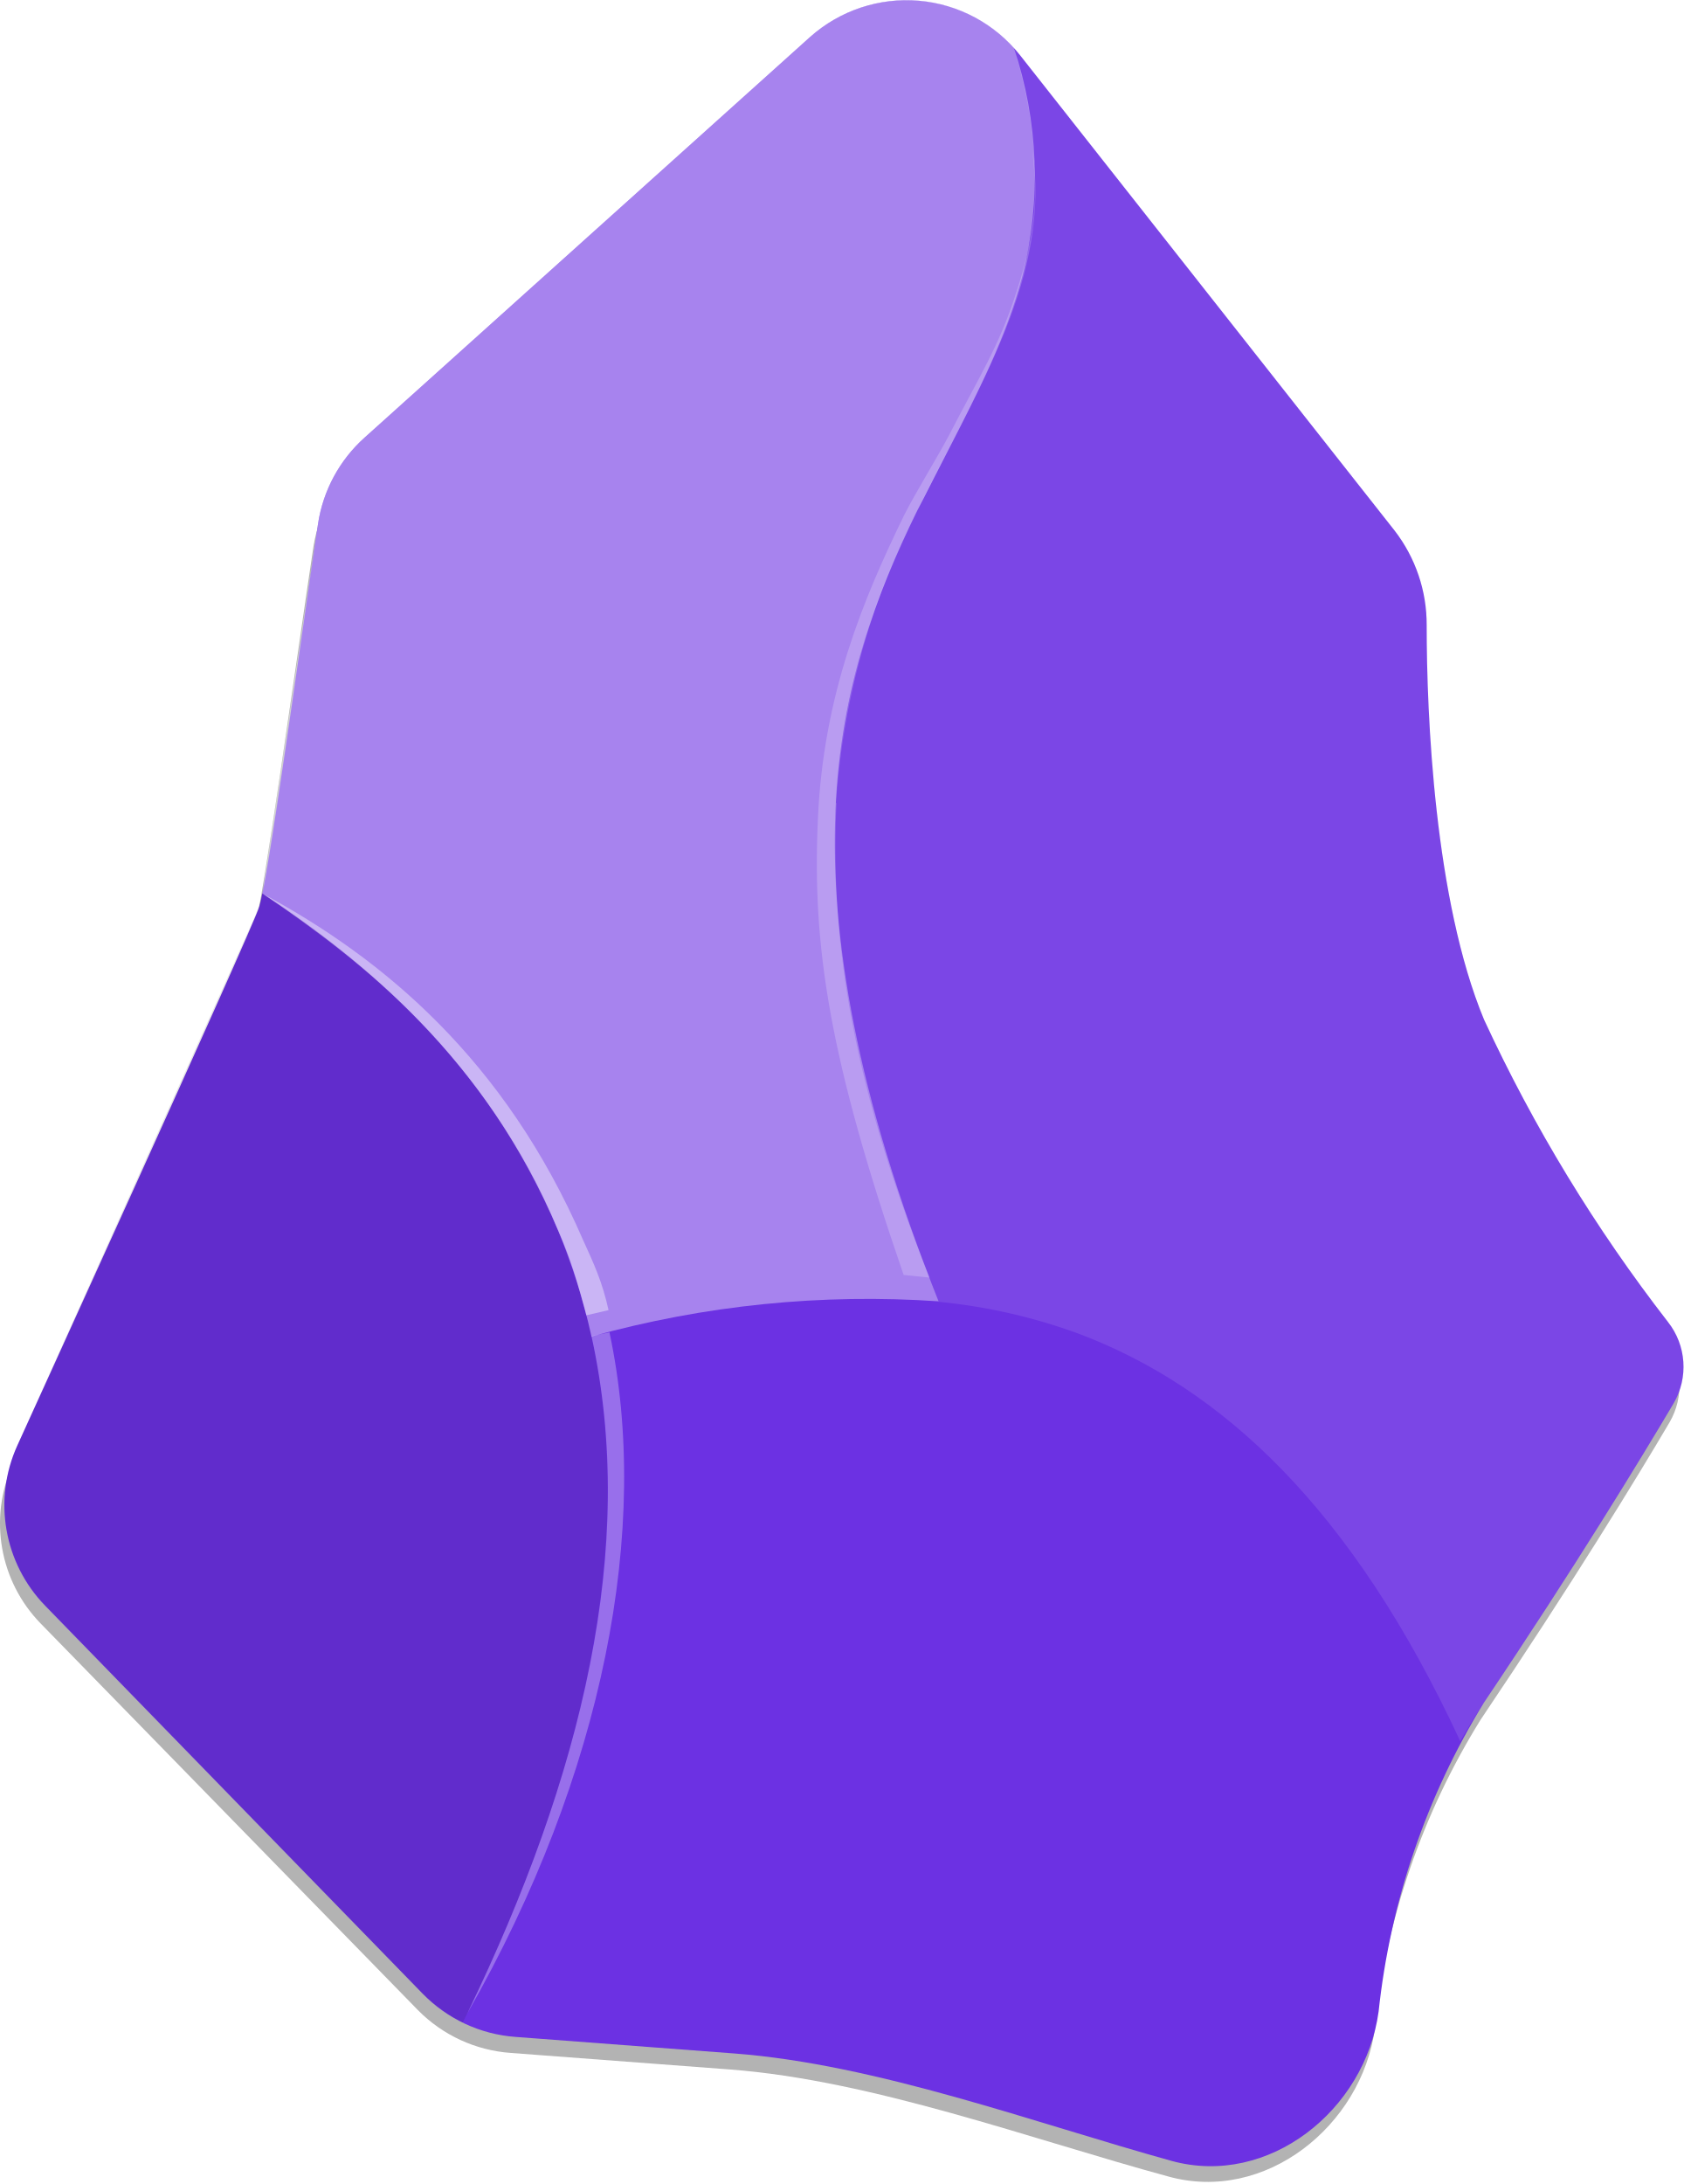
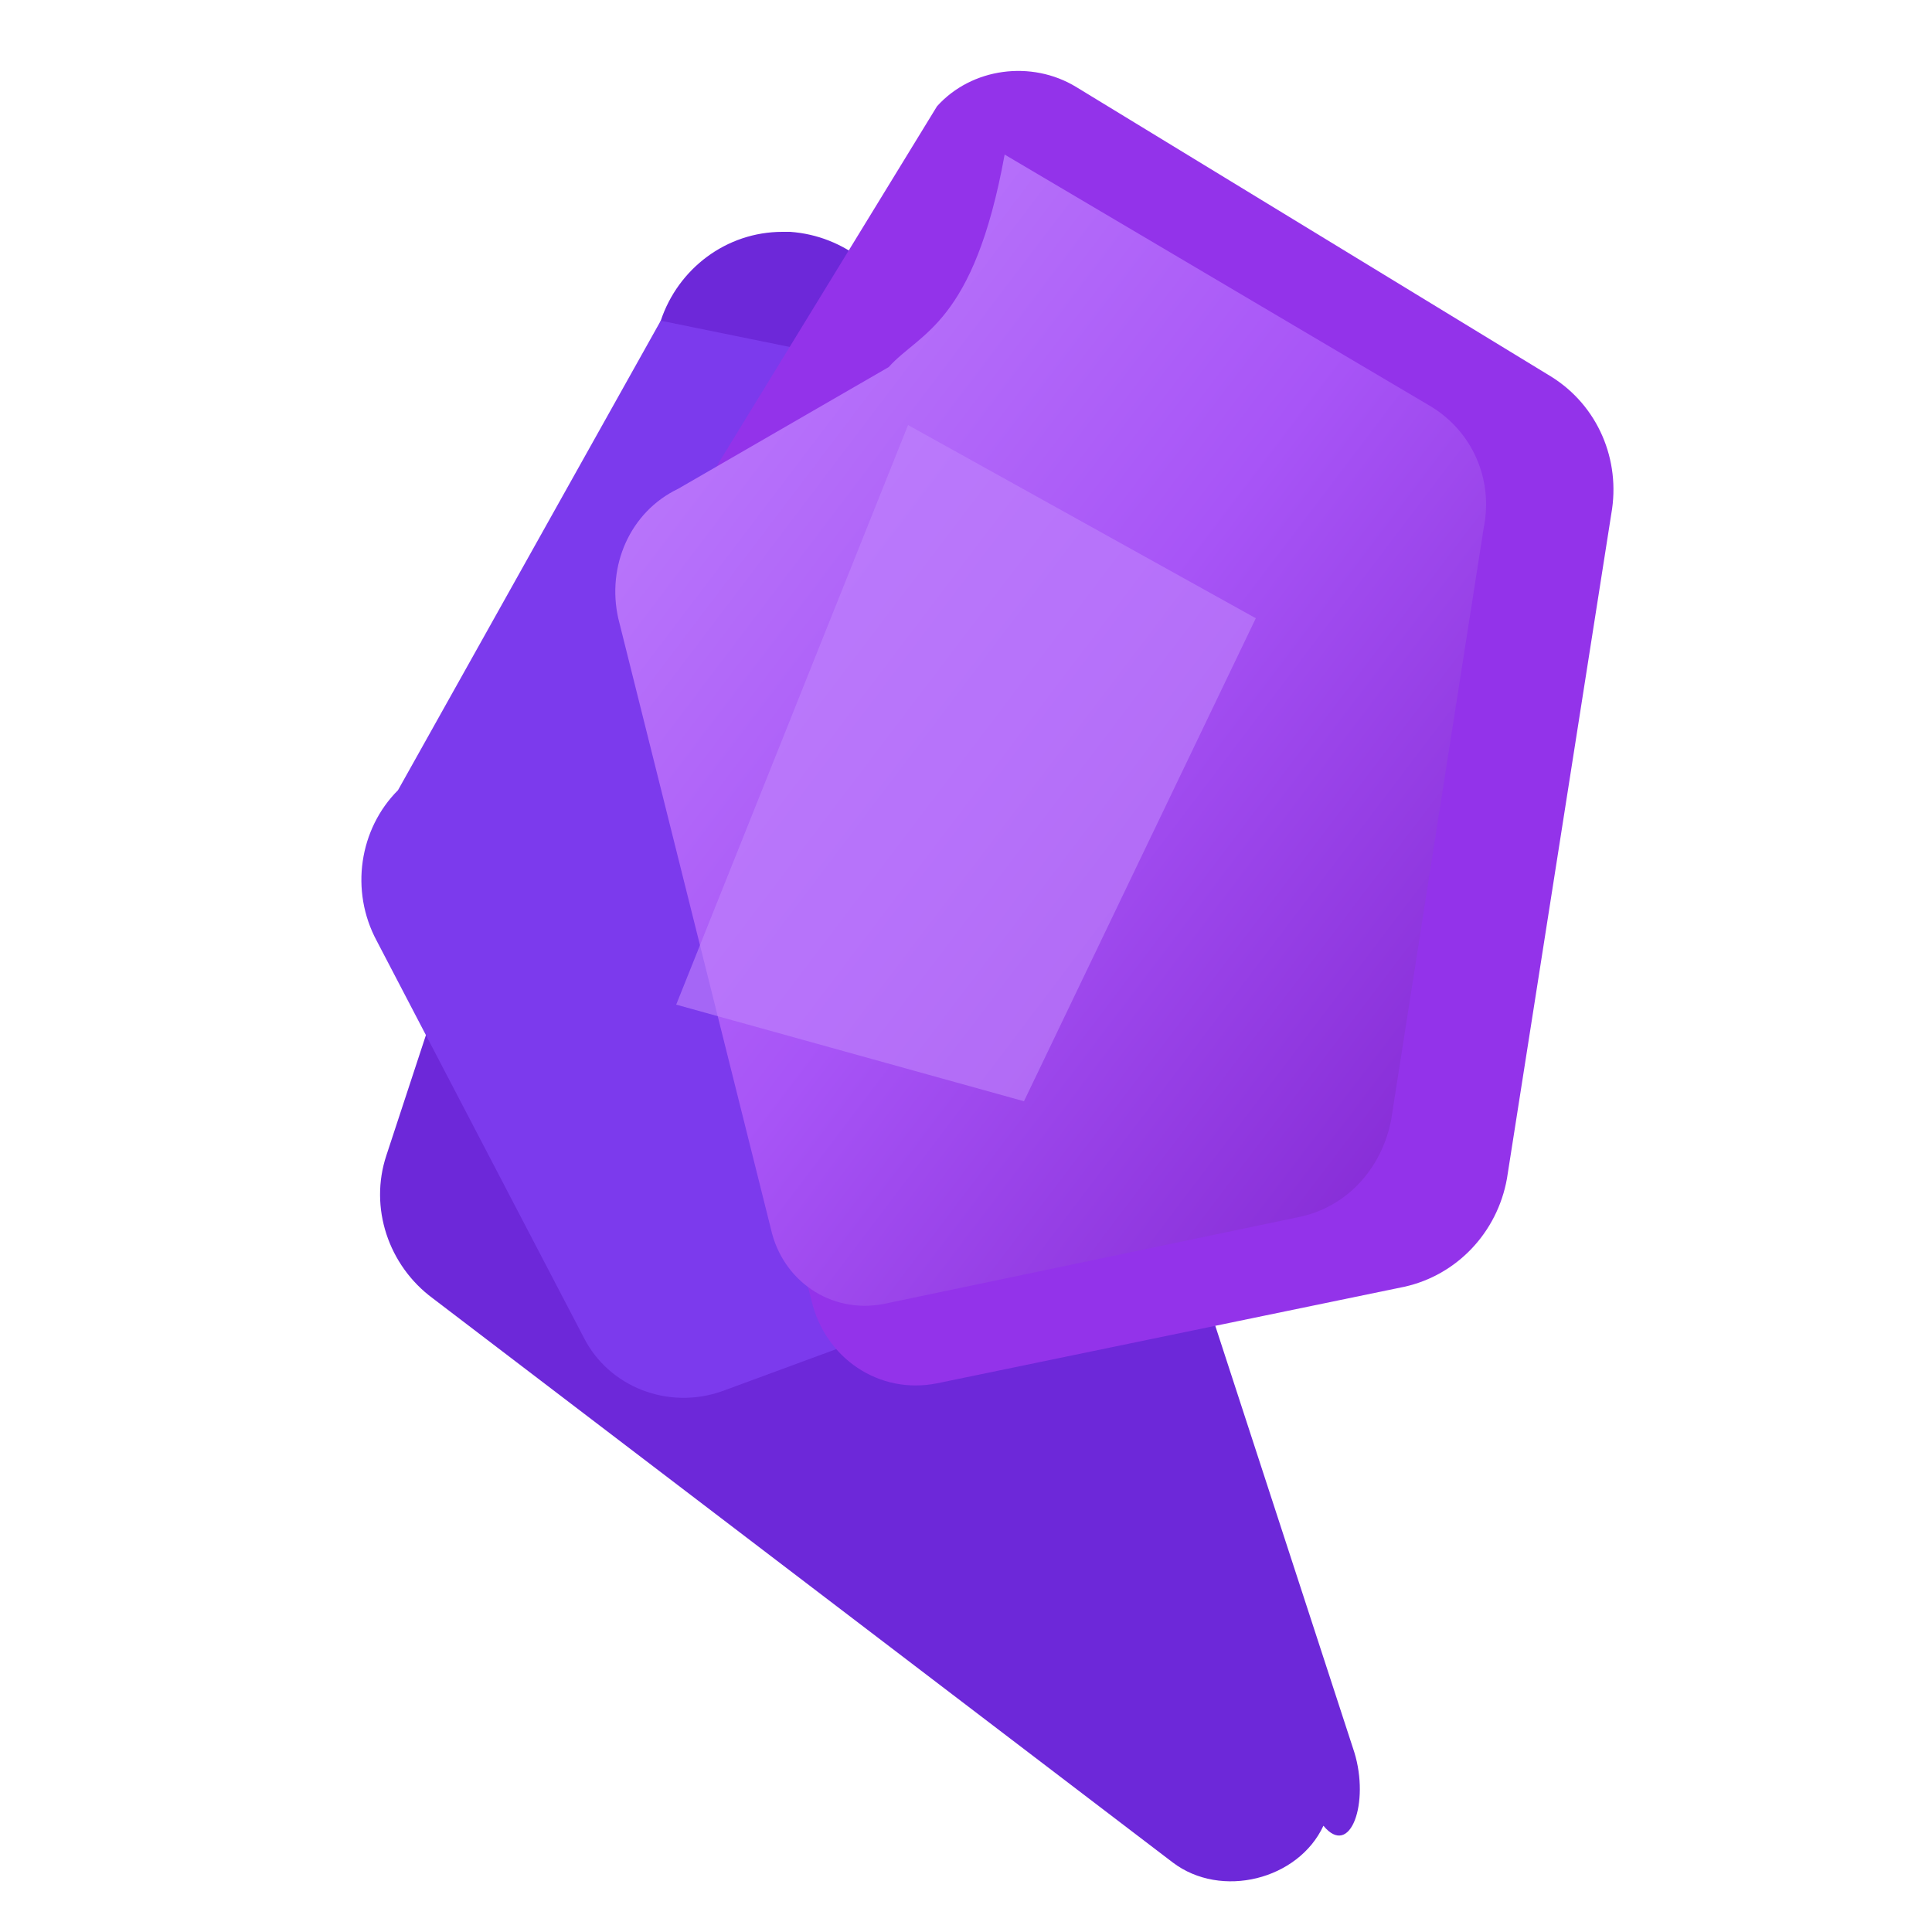
- <svg xmlns="http://www.w3.org/2000/svg" width="256" height="332" preserveAspectRatio="xMidYMid" viewBox="0 0 256 332">
+ <svg xmlns="http://www.w3.org/2000/svg" viewBox="0 0 100 100" fill="none">
+   <path d="M68.5 94.5c-1.3 2.8-5.3 3.8-7.8 1.9L22.4 67.2c-2.3-1.7-3.3-4.7-2.4-7.4l14.2-43.2c.9-2.7 3.4-4.6 6.3-4.6h.4c2.8.2 5.2 2.1 6 4.8l8.4 28.5 14.8 45.4c.8 2.6-.2 5.5-1.6 3.8z" fill="#6D28D9" />
+   <path d="M34.2 16.6l28 5.7c2.8.6 4.8 2.9 5 5.7l1.7 27.6c.2 2.8-1.5 5.4-4.1 6.3L37.4 72c-2.8 1-5.9-.2-7.2-2.8L19.5 48.7c-1.4-2.6-.9-5.8 1.1-7.8l13.6-24.3z" fill="#7C3AED" />
+   <path d="M48.5 5.5c1.8-2 4.9-2.4 7.2-1l24.6 15c2.4 1.5 3.6 4.3 3.1 7.1L78 61c-.5 2.8-2.6 5-5.3 5.6l-24.2 5c-3 .6-5.8-1.3-6.5-4.3L33 32.5c-.7-3 .7-6.1 3.5-7.4l12-19.6z" fill="#9333EA" />
+   <path d="M52 8l22 13c2.2 1.3 3.3 3.8 2.8 6.3L72 58c-.5 2.5-2.3 4.5-4.8 5l-21.5 4.5c-2.7.5-5.2-1.2-5.8-3.9L32 32c-.6-2.7.6-5.5 3.1-6.7L46 19c1.6-1.8 4.4-2.2 6-11z" fill="url(#obsidian-shimmer)" />
+   <path d="M47 22l18 10-12 25-18-5 12-30z" fill="#C084FC" opacity="0.6" />
  <defs>
-     <radialGradient id="a" cx="72.819%" cy="96.934%" r="163.793%" fx="72.819%" fy="96.934%" gradientTransform="rotate(-104 11141.322 0)">
-       <stop offset="0%" stop-color="#FFF" stop-opacity=".4" />
-       <stop offset="100%" stop-opacity=".1" />
-     </radialGradient>
-     <radialGradient id="b" cx="52.917%" cy="90.632%" r="190.361%" fx="52.917%" fy="90.632%" gradientTransform="rotate(-82 10746.75 0)">
-       <stop offset="0%" stop-color="#FFF" stop-opacity=".6" />
-       <stop offset="100%" stop-color="#FFF" stop-opacity=".1" />
-     </radialGradient>
-     <radialGradient id="c" cx="31.174%" cy="97.138%" r="178.714%" fx="31.174%" fy="97.138%" gradientTransform="rotate(-77 10724.606 0)">
-       <stop offset="0%" stop-color="#FFF" stop-opacity=".8" />
-       <stop offset="100%" stop-color="#FFF" stop-opacity=".4" />
-     </radialGradient>
-     <radialGradient id="d" cx="71.813%" cy="99.994%" r="92.086%" fx="71.813%" fy="99.994%" gradientTransform="translate(0 22251839.658) skewY(-90)">
-       <stop offset="0%" stop-color="#FFF" stop-opacity=".3" />
-       <stop offset="100%" stop-opacity=".3" />
-     </radialGradient>
-     <radialGradient id="e" cx="117.013%" cy="34.769%" r="328.729%" fx="117.013%" fy="34.769%" gradientTransform="rotate(102 -1004.443 0)">
-       <stop offset="0%" stop-color="#FFF" stop-opacity="0" />
-       <stop offset="100%" stop-color="#FFF" stop-opacity=".2" />
-     </radialGradient>
-     <radialGradient id="f" cx="-9.431%" cy="8.712%" r="153.492%" fx="-9.431%" fy="8.712%" gradientTransform="rotate(45 1674.397 0)">
-       <stop offset="0%" stop-color="#FFF" stop-opacity=".2" />
-       <stop offset="100%" stop-color="#FFF" stop-opacity=".4" />
-     </radialGradient>
-     <radialGradient id="g" cx="103.902%" cy="-22.172%" r="394.771%" fx="103.902%" fy="-22.172%" gradientTransform="rotate(80 3757.522 0)">
-       <stop offset="0%" stop-color="#FFF" stop-opacity=".1" />
-       <stop offset="100%" stop-color="#FFF" stop-opacity=".3" />
-     </radialGradient>
-     <radialGradient id="h" cx="99.348%" cy="89.193%" r="203.824%" fx="99.348%" fy="89.193%" gradientTransform="translate(0 -38783246.548) skewY(-90)">
-       <stop offset="0%" stop-color="#FFF" stop-opacity=".2" />
-       <stop offset="50%" stop-color="#FFF" stop-opacity=".2" />
-       <stop offset="100%" stop-color="#FFF" stop-opacity=".3" />
-     </radialGradient>
+     <linearGradient id="obsidian-shimmer" x1="0%" y1="0%" x2="100%" y2="100%">
+       <stop offset="0%" stop-color="#C084FC" />
+       <stop offset="50%" stop-color="#A855F7" />
+       <stop offset="100%" stop-color="#7E22CE" />
+     </linearGradient>
  </defs>
-   <path fill-opacity=".3" d="M209.056 308.305c-2.043 14.93-16.738 26.638-31.432 22.552-20.823-5.658-44.946-14.616-66.634-16.266l-33.317-2.515a22.002 22.002 0 0 1-14.144-6.522L6.167 246.778a21.766 21.766 0 0 1-4.244-24.124s35.36-77.478 36.775-81.485c1.257-4.008 6.13-39.211 8.958-58.07a22.002 22.002 0 0 1 7.072-12.965L122.462 9.47a22.002 22.002 0 0 1 31.903 2.672l57.048 71.978a23.18 23.18 0 0 1 4.872 14.38c0 13.594 1.179 41.646 8.8 59.72a236.756 236.756 0 0 0 27.974 45.732 11.001 11.001 0 0 1 .786 12.258c-4.95 8.408-14.851 24.595-28.76 45.26a111.738 111.738 0 0 0-16.108 46.834h.079Z" />
-   <path fill="#6C31E3" d="M209.606 305.79c-2.043 15.009-16.737 26.717-31.432 22.71-20.744-5.737-44.79-14.695-66.555-16.345L78.38 309.64a21.923 21.923 0 0 1-14.144-6.6L6.874 244.106a21.923 21.923 0 0 1-4.243-24.36s35.438-77.792 36.774-81.878c1.336-4.007 6.13-39.289 8.958-58.305a22.002 22.002 0 0 1 7.072-13.044L123.17 5.621a22.002 22.002 0 0 1 31.902 2.75l56.97 72.292a23.338 23.338 0 0 1 4.871 14.38c0 13.673 1.18 41.804 8.723 59.955a238.092 238.092 0 0 0 27.974 45.969 11.001 11.001 0 0 1 .864 12.336c-5.03 8.487-14.851 24.674-28.838 45.497a112.603 112.603 0 0 0-16.03 46.99Z" />
-   <path fill="url(#a)" d="M70.365 307.44c26.638-53.983 25.93-92.722 14.537-120.225-10.372-25.459-29.781-41.489-45.025-51.468a19.233 19.233 0 0 1-1.415 4.243L2.631 219.747a21.923 21.923 0 0 0 4.321 24.36l57.284 58.933a23.762 23.762 0 0 0 6.129 4.4Z" />
-   <path fill="url(#b)" d="M142.814 197.902a86.025 86.025 0 0 1 21.06 4.793c21.844 8.172 41.724 26.56 58.147 61.999 1.179-2.043 2.357-4.008 3.615-5.894a960.226 960.226 0 0 0 28.838-45.497 11.001 11.001 0 0 0-.786-12.336 238.092 238.092 0 0 1-28.052-45.969c-7.544-18.073-8.644-46.282-8.723-59.955 0-5.186-1.65-10.294-4.871-14.38l-56.97-72.292-.943-1.178c4.165 13.75 3.93 24.752 1.336 34.731-2.357 9.272-6.757 17.68-11.394 26.56-1.571 2.986-3.143 6.05-4.636 9.193a110.01 110.01 0 0 0-12.415 45.576c-.786 19.016 3.064 42.825 15.716 74.65h.078Z" />
-   <path fill="url(#c)" d="M142.736 197.902c-12.652-31.824-16.502-55.633-15.716-74.65.786-18.858 6.286-33.002 12.415-45.575l4.715-9.193c4.558-8.88 8.88-17.288 11.315-26.56a61.684 61.684 0 0 0-1.336-34.731c-8.136-8.94-21.96-9.642-30.96-1.572L55.436 66.519a22.002 22.002 0 0 0-7.072 13.044l-8.25 54.69c0 .55-.158 1.022-.236 1.572 15.244 9.901 34.574 25.931 45.025 51.312 2.043 5.029 3.772 10.294 5.029 16.03a157.157 157.157 0 0 1 52.805-5.343v.078Z" />
-   <path fill="url(#d)" d="M178.253 328.5c14.616 4.007 29.31-7.701 31.353-22.789a120.225 120.225 0 0 1 12.494-41.017c-16.502-35.44-36.382-53.827-58.148-61.999-23.18-8.643-48.404-5.736-74.021.472 5.736 26.01 2.357 60.034-19.487 104.273 2.436 1.257 5.186 1.965 7.936 2.2l34.496 2.593c18.701 1.336 46.597 11.001 65.377 16.266Z" />
-   <path fill="url(#e)" d="M127.177 122.074c-.864 18.859 1.493 40.39 14.144 72.135l-3.929-.393c-11.394-33.081-13.908-50.054-13.044-69.149.786-19.094 6.994-33.789 13.123-46.361 1.571-3.143 5.186-9.037 6.758-12.023 4.557-8.879 7.622-13.515 10.215-21.609 3.772-11.315 2.986-16.658 2.514-22.001 2.908 19.251-8.172 35.988-16.501 53.04a113.939 113.939 0 0 0-13.358 46.361h.078Z" />
-   <path fill="url(#f)" d="M88.674 188.551c1.571 3.458 2.907 6.287 3.85 10.608l-3.379.786c-1.336-5.029-2.357-8.643-4.322-12.965-11.472-26.953-29.86-40.861-44.79-51.076 18.074 9.744 36.697 25.066 48.64 52.647Z" />
-   <path fill="url(#g)" d="M92.681 202.617c6.286 29.467-.786 66.948-21.609 103.409 17.445-36.146 25.931-70.8 18.859-102.938l2.75-.55v.079Z" />
-   <path fill="url(#h)" d="M164.659 199.867c34.181 12.808 47.383 40.86 57.205 64.355-12.18-24.516-29.074-51.626-58.462-61.684-22.317-7.7-41.175-6.758-73.471.55l-.707-3.143c34.26-7.858 52.176-8.8 75.435 0v-.078Z" />
</svg>
